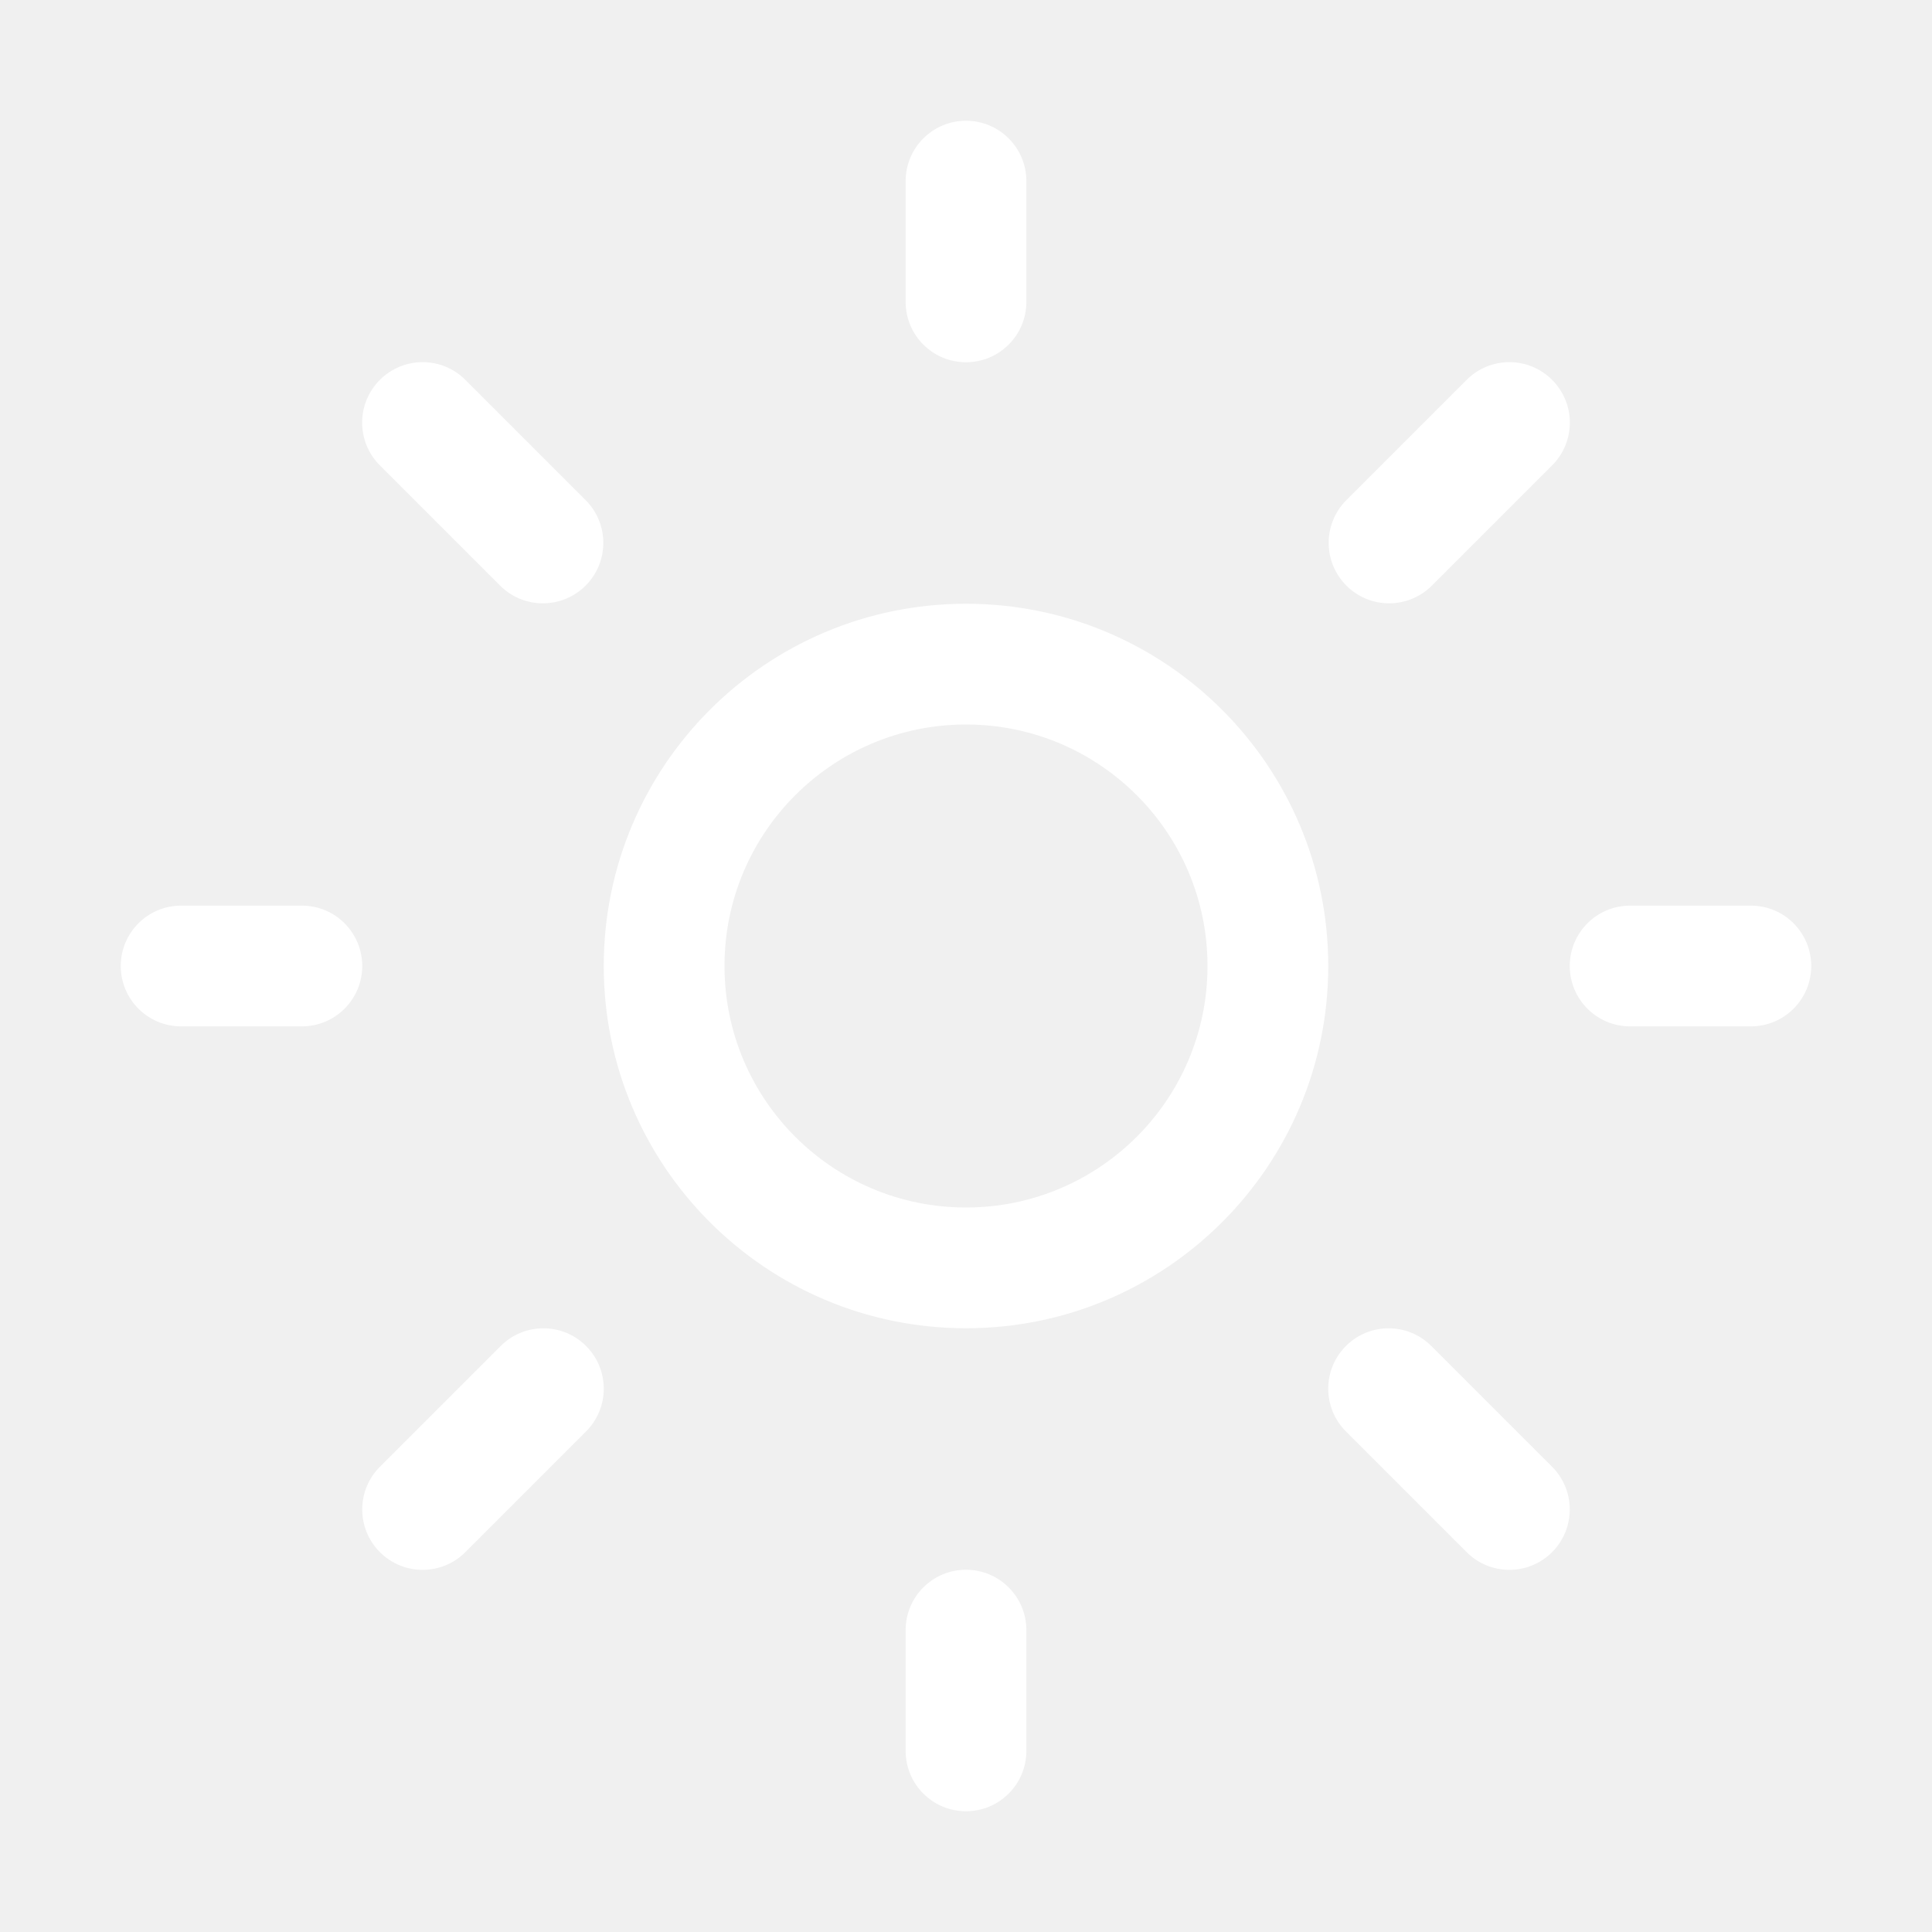
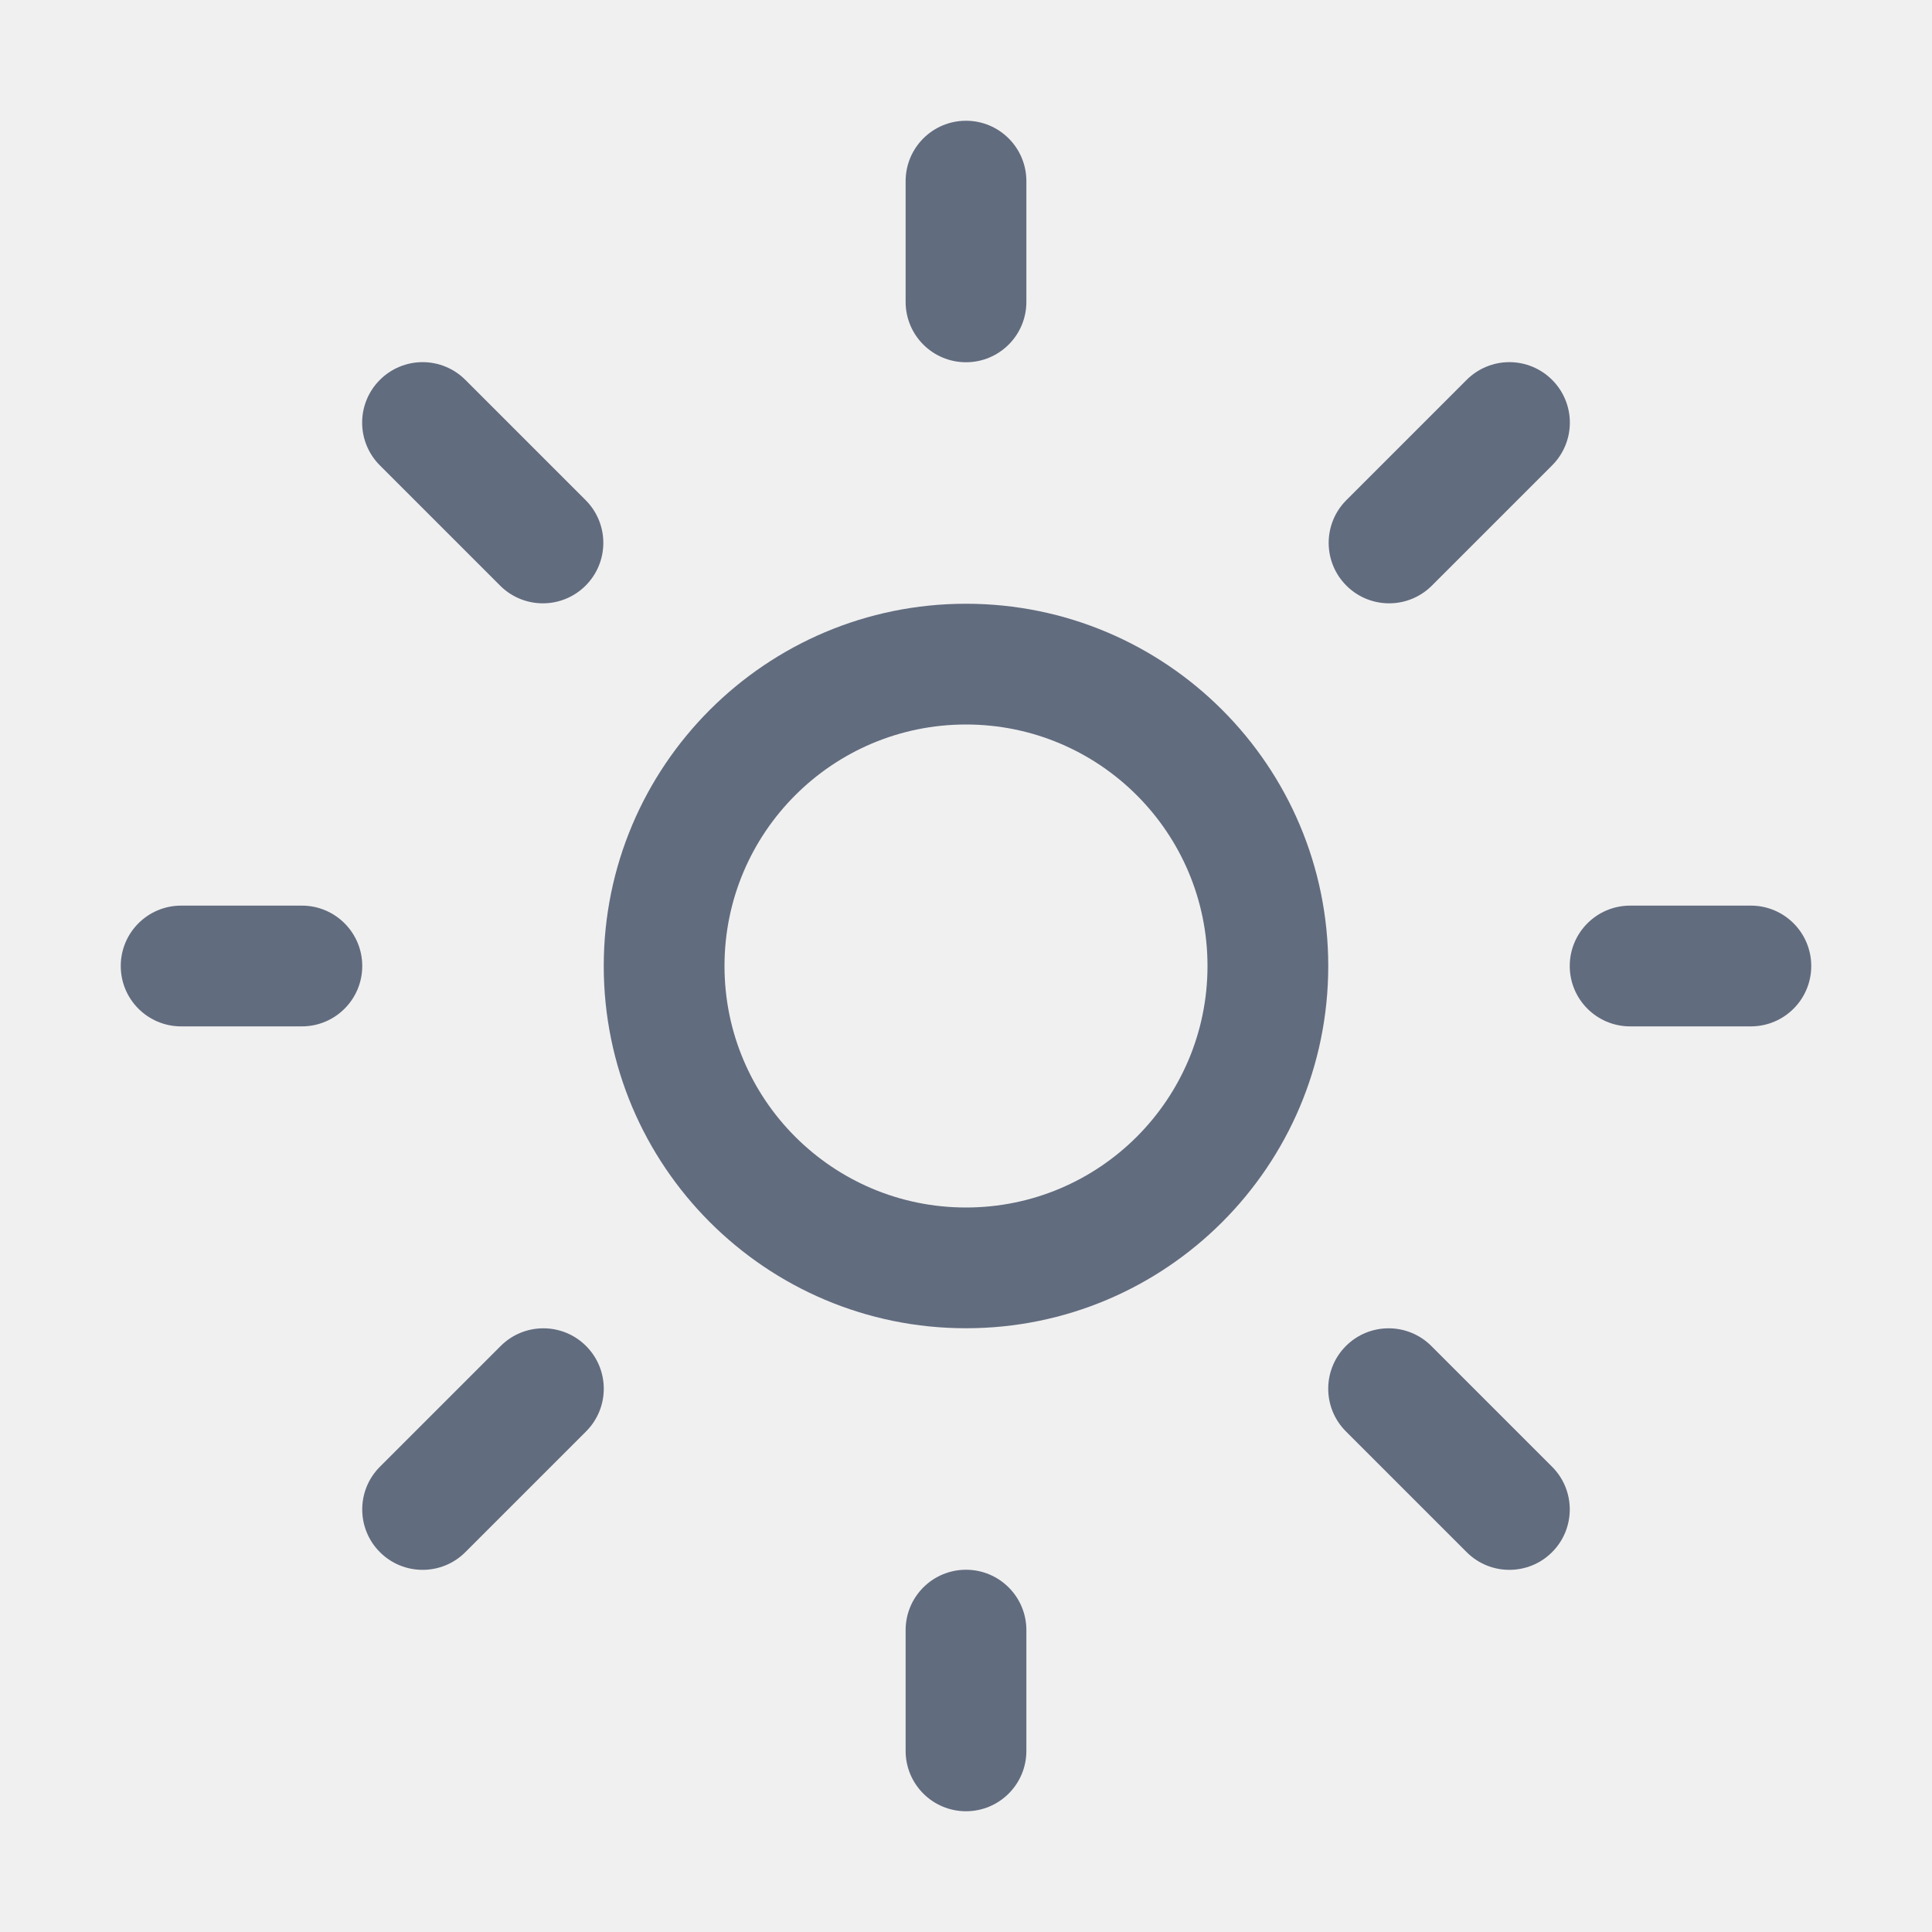
- <svg xmlns="http://www.w3.org/2000/svg" width="24" height="24" fill="none" viewBox="0 0 24 24">
-   <path fill="#fff" d="M12 1.5a.75.75 0 0 1 .75.75v1.5a.75.75 0 1 1-1.5 0v-1.5A.75.75 0 0 1 12 1.5Zm0 15a4.5 4.5 0 1 0 0-9 4.5 4.5 0 0 0 0 9Zm0-1.5a3 3 0 1 1 0-6 3 3 0 0 1 0 6Zm9.75-2.25a.75.75 0 1 0 0-1.5h-1.5a.75.75 0 1 0 0 1.5h1.5ZM12 19.5a.75.75 0 0 1 .75.75v1.5a.75.75 0 1 1-1.5 0v-1.5a.75.75 0 0 1 .75-.75Zm-8.25-6.75a.75.75 0 1 0 0-1.5h-1.5a.75.75 0 1 0 0 1.5h1.5Zm.969-8.031a.75.75 0 0 1 1.062 0l1.5 1.5a.751.751 0 0 1-1.062 1.062l-1.5-1.5a.75.75 0 0 1 0-1.062Zm1.062 14.562a.75.75 0 1 1-1.062-1.06l1.5-1.5a.75.75 0 1 1 1.062 1.06l-1.5 1.5Zm13.5-14.562a.75.75 0 0 0-1.062 0l-1.5 1.5a.751.751 0 0 0 1.062 1.062l1.5-1.5a.75.75 0 0 0 0-1.062Zm-1.062 14.562a.75.75 0 0 0 1.062-1.06l-1.5-1.5a.75.75 0 0 0-1.062 1.06l1.5 1.5Z" />
+ <svg xmlns="http://www.w3.org/2000/svg" width="24" height="24" fill="#626C7F" viewBox="0 0 24 24">
+   <path fill="#626C7F" d="M12 1.5a.75.75 0 0 1 .75.75v1.5a.75.75 0 1 1-1.5 0v-1.5A.75.75 0 0 1 12 1.5Zm0 15a4.5 4.5 0 1 0 0-9 4.5 4.5 0 0 0 0 9Zm0-1.5a3 3 0 1 1 0-6 3 3 0 0 1 0 6Zm9.75-2.25a.75.75 0 1 0 0-1.5h-1.5a.75.75 0 1 0 0 1.5h1.5ZM12 19.5a.75.75 0 0 1 .75.75v1.5a.75.75 0 1 1-1.5 0v-1.5a.75.75 0 0 1 .75-.75Zm-8.25-6.75a.75.75 0 1 0 0-1.5h-1.5a.75.75 0 1 0 0 1.5h1.5Zm.969-8.031a.75.75 0 0 1 1.062 0l1.5 1.5a.751.751 0 0 1-1.062 1.062l-1.5-1.5a.75.75 0 0 1 0-1.062Zm1.062 14.562a.75.75 0 1 1-1.062-1.06l1.5-1.5a.75.75 0 1 1 1.062 1.06l-1.5 1.5Zm13.5-14.562a.75.75 0 0 0-1.062 0l-1.5 1.5a.751.751 0 0 0 1.062 1.062l1.5-1.5a.75.75 0 0 0 0-1.062Zm-1.062 14.562a.75.75 0 0 0 1.062-1.06l-1.5-1.5a.75.75 0 0 0-1.062 1.06l1.5 1.5Z" />
</svg>
